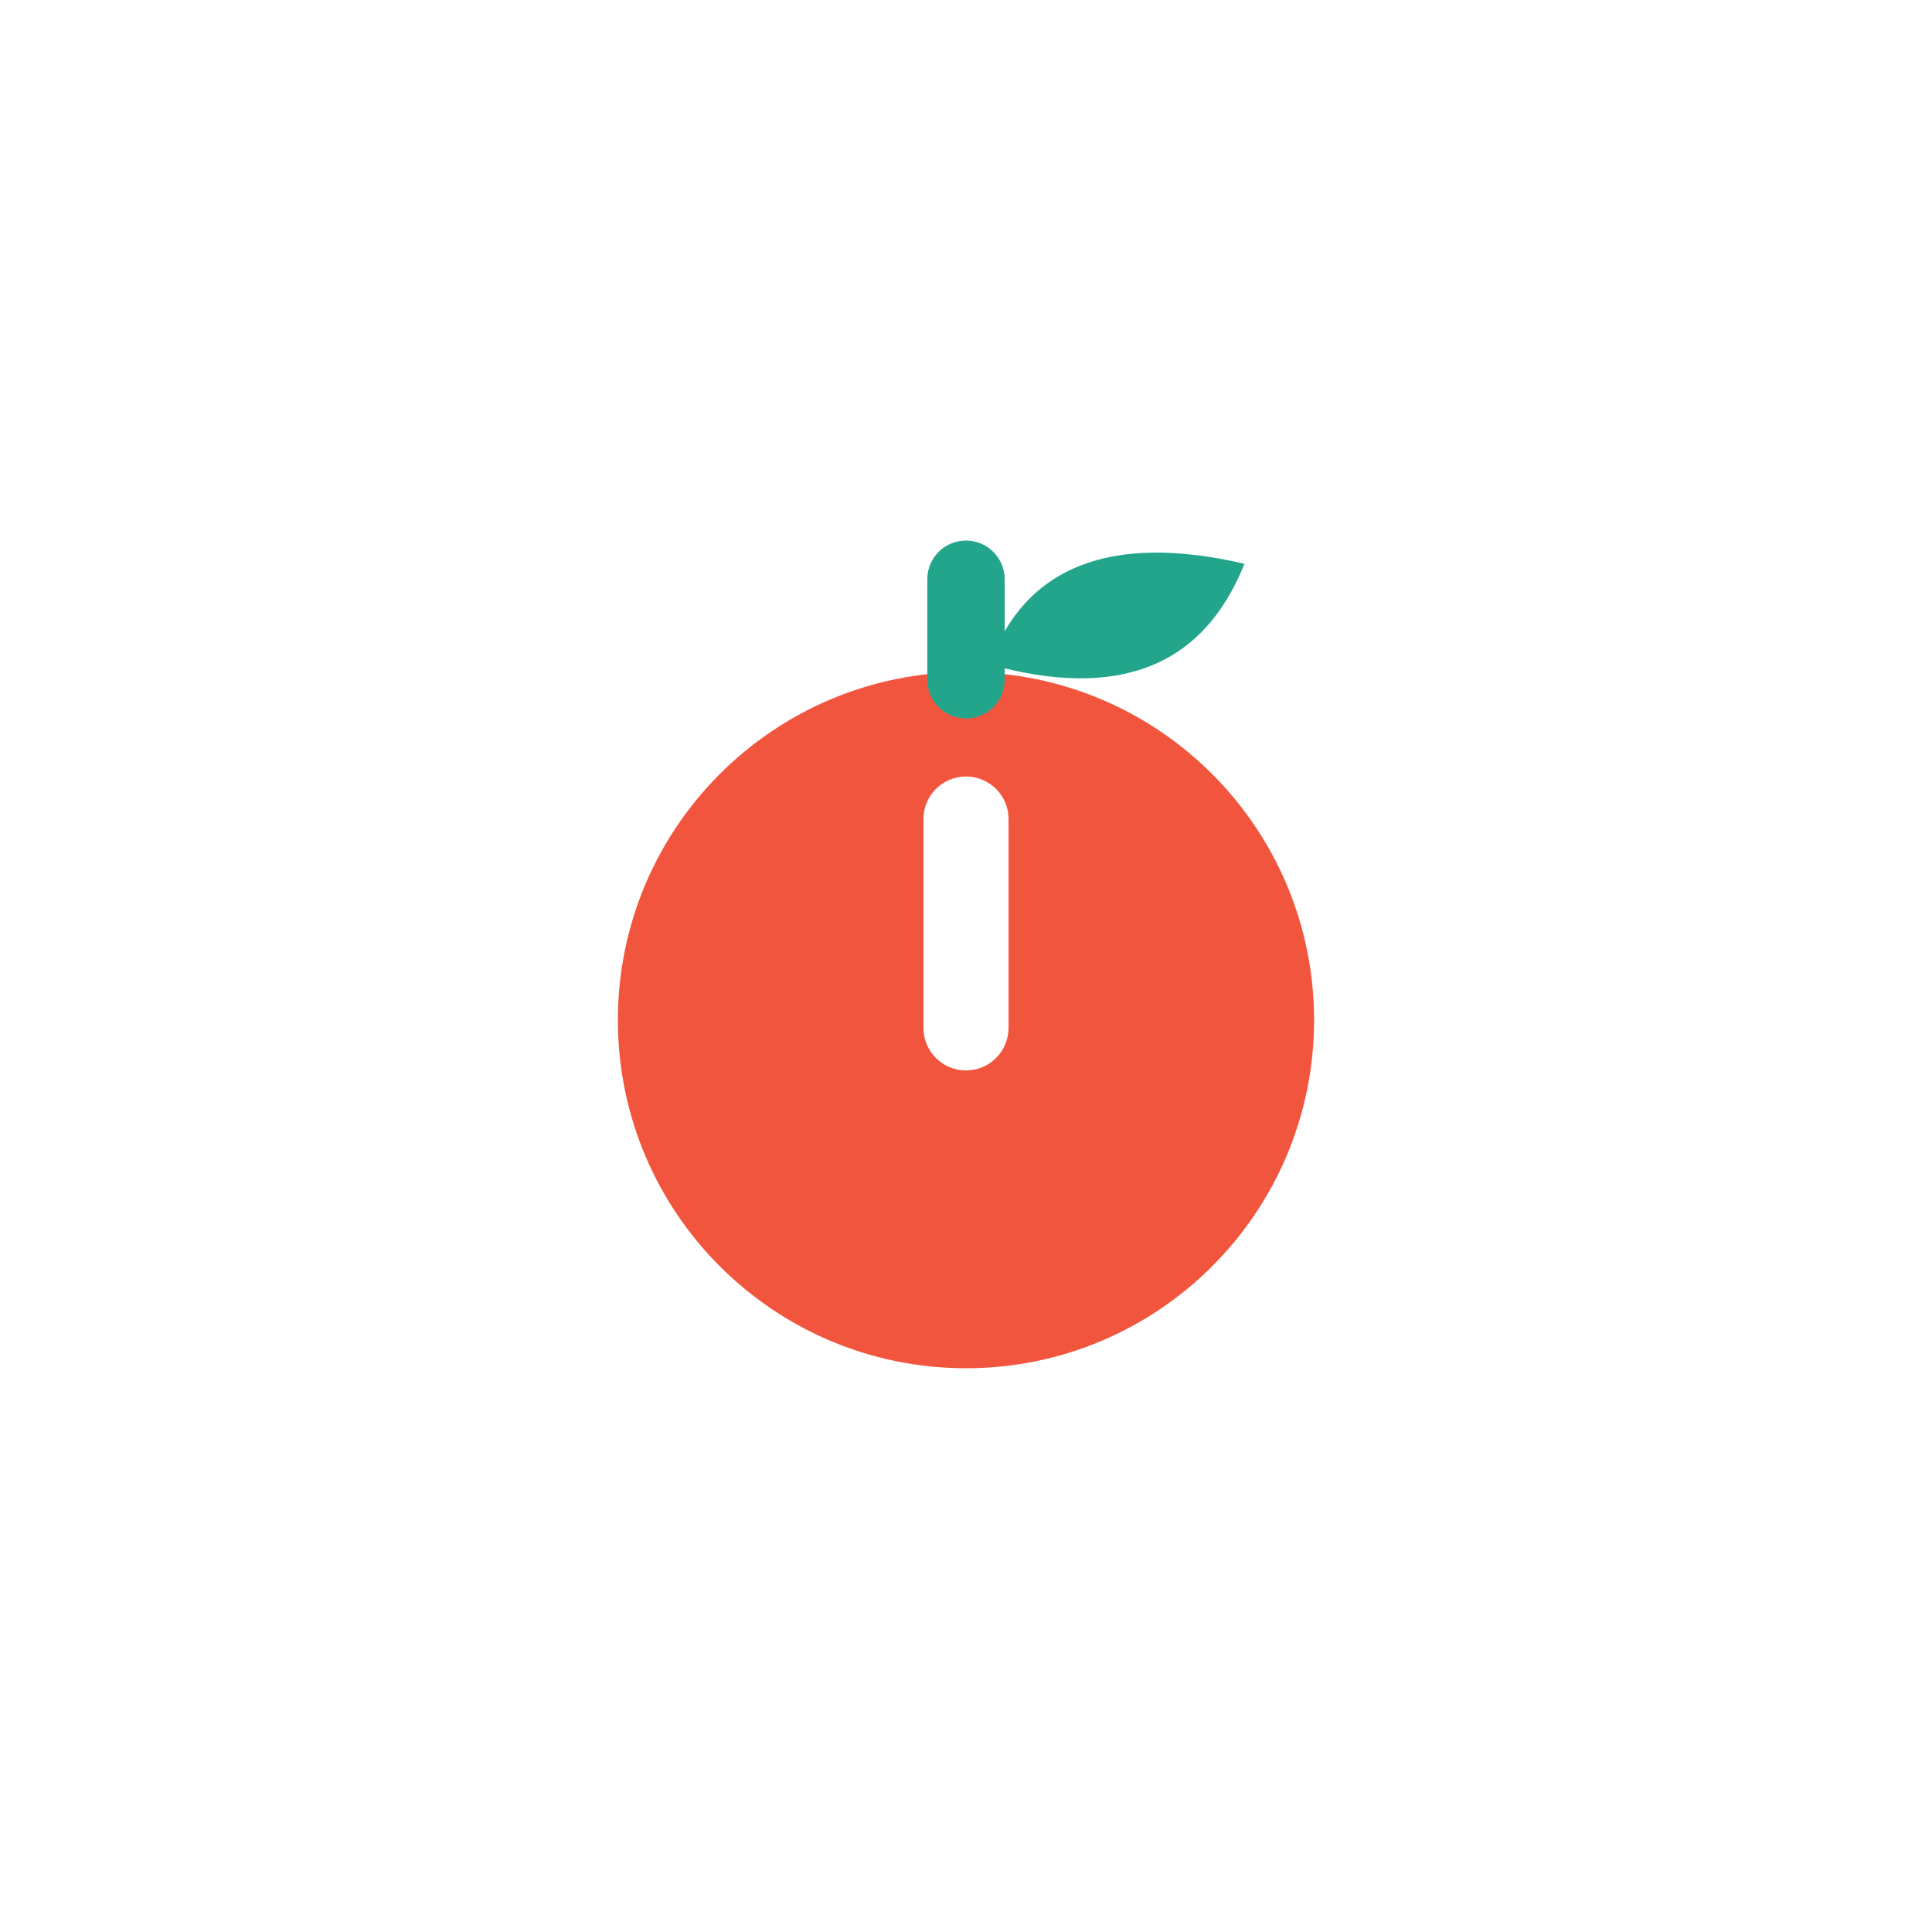
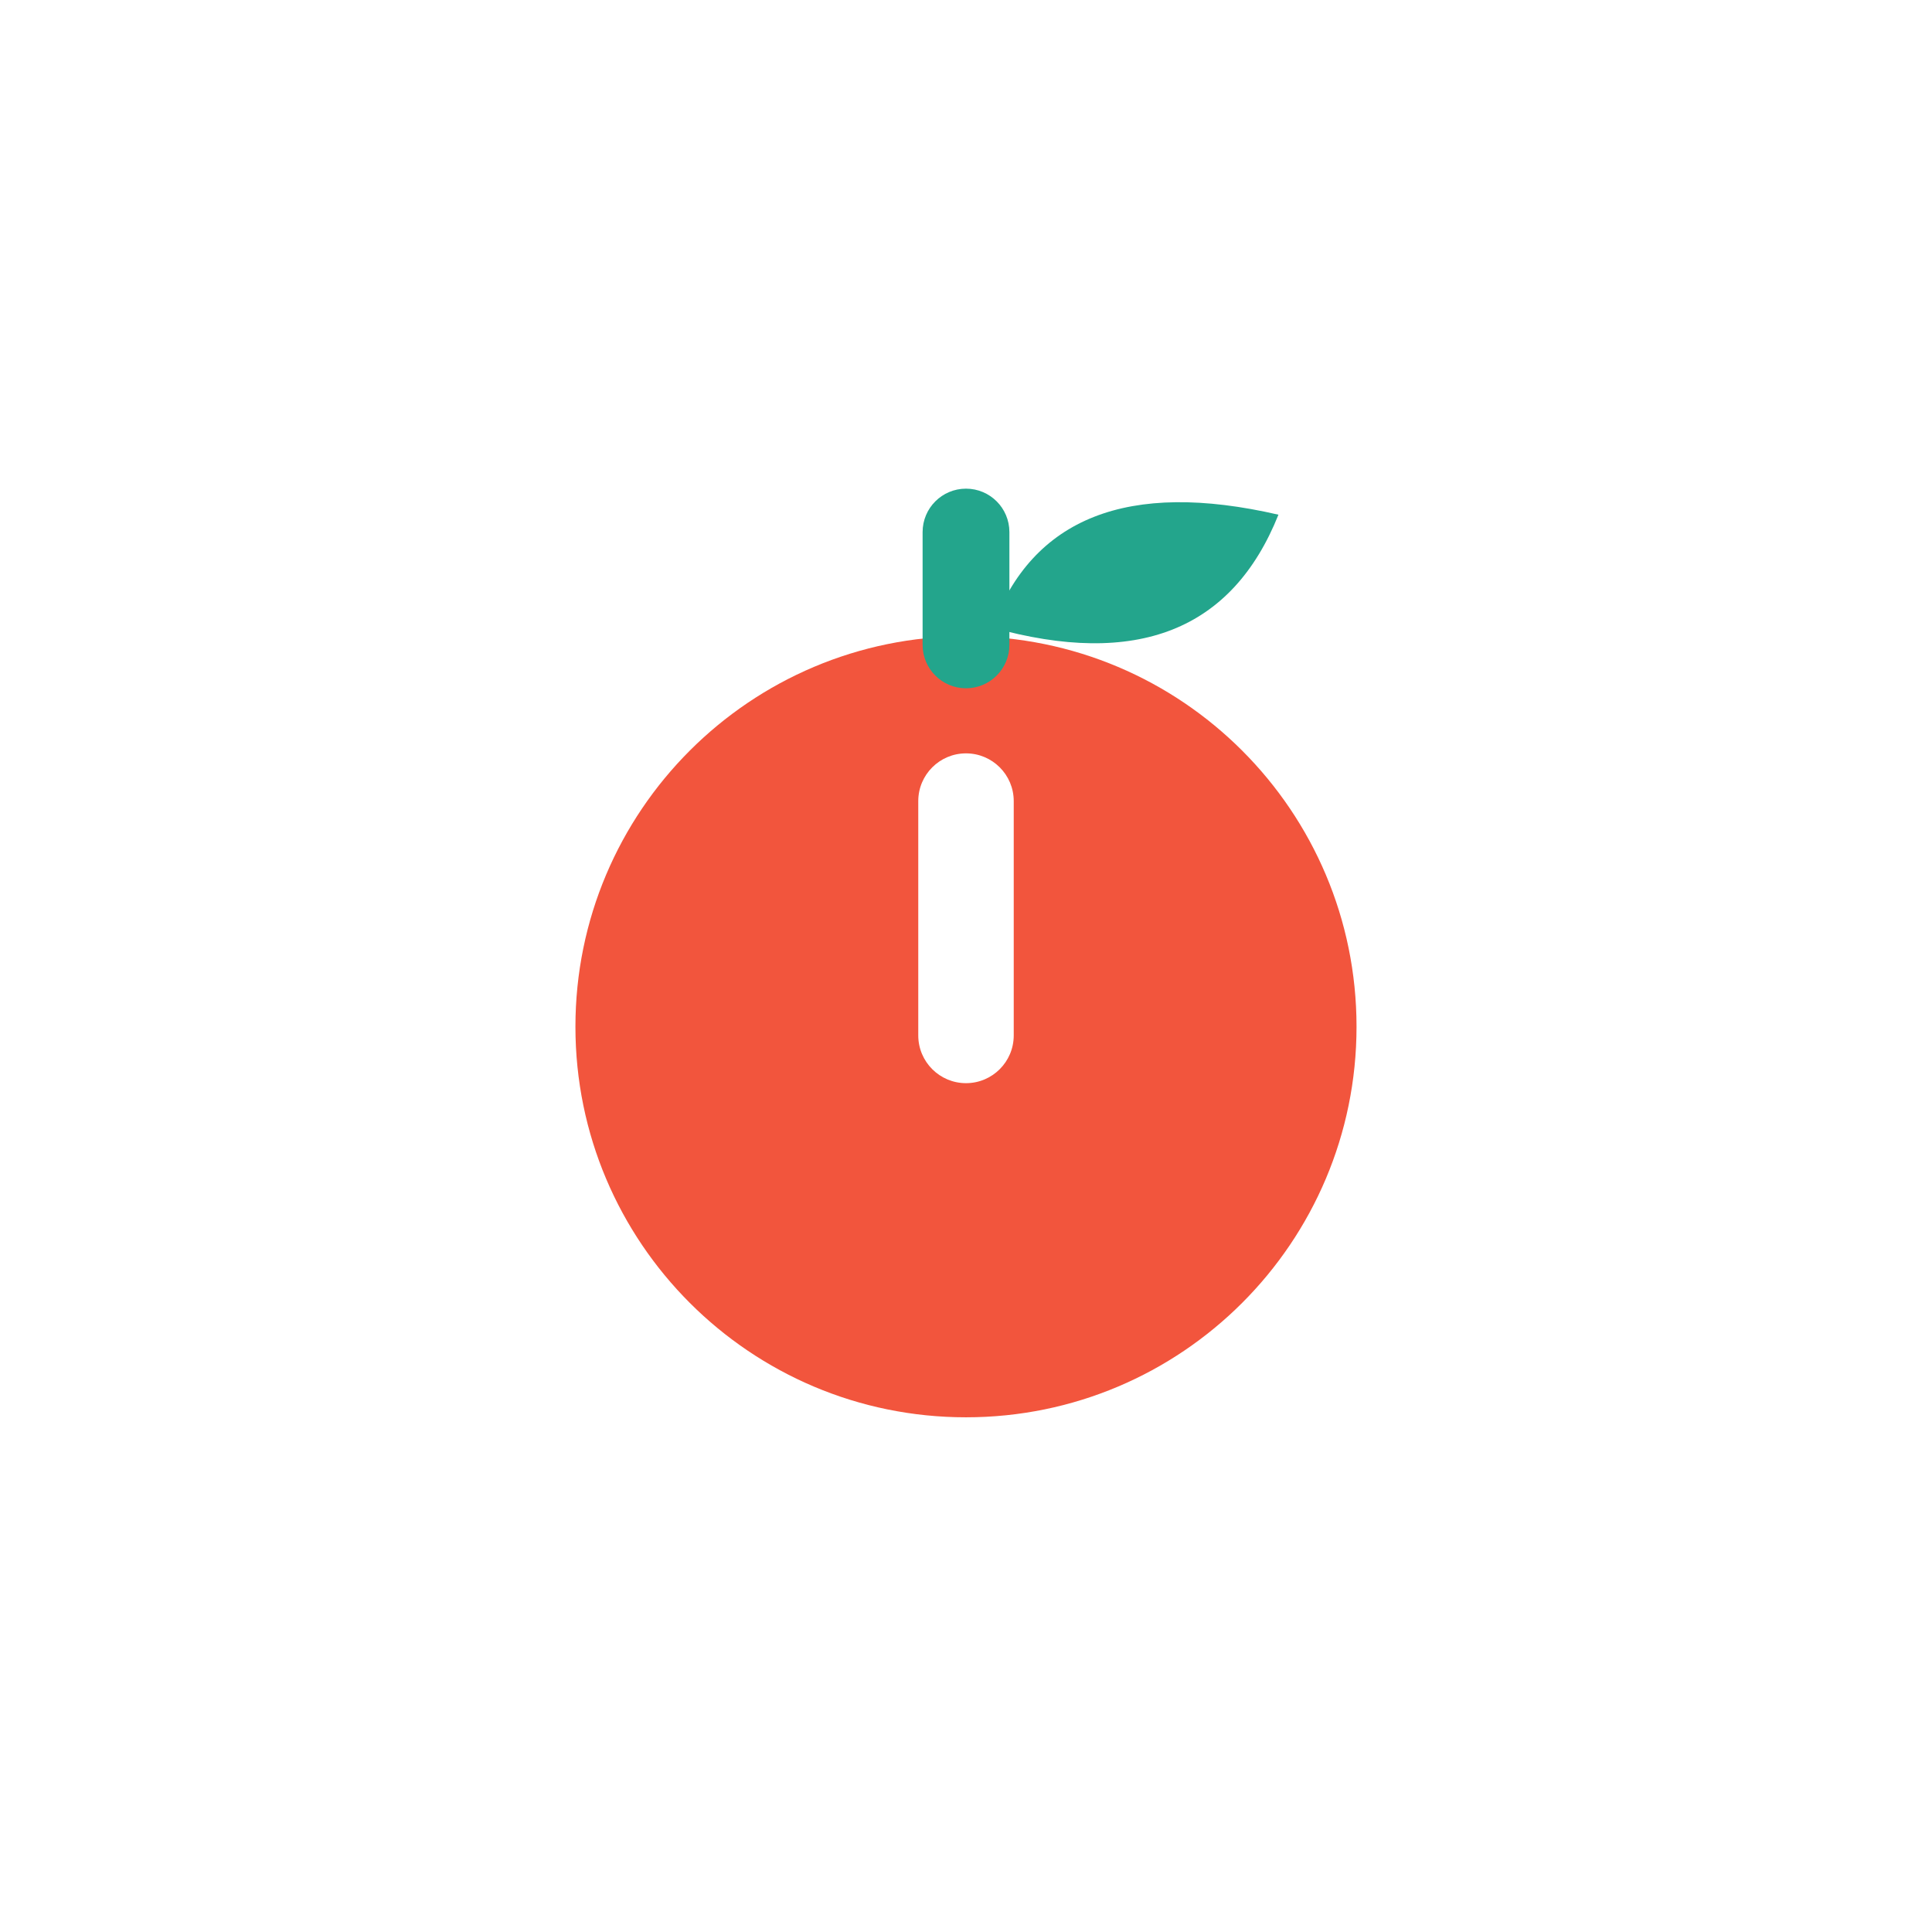
<svg xmlns="http://www.w3.org/2000/svg" viewBox="0 0 1024 1024" width="1024" height="1024">
-   <g transform="translate(249.6 241.4) scale(2.05)">
+   <g transform="translate(217.6 208.4) scale(2.3)">
    <path fill="#F2553D" fill-rule="evenodd" d="M128 56 A90 90 0 1 1 127.99 56 Z M117 94 A11 11 0 0 1 139 94 L139 148 A11 11 0 0 1 117 148 Z" />
    <g fill="#23A58C">
      <rect x="118" y="22" width="20" height="46" rx="10" />
      <path d="M134 54 Q148 16 200 28 Q184 68 134 54 Z" />
    </g>
  </g>
</svg>
